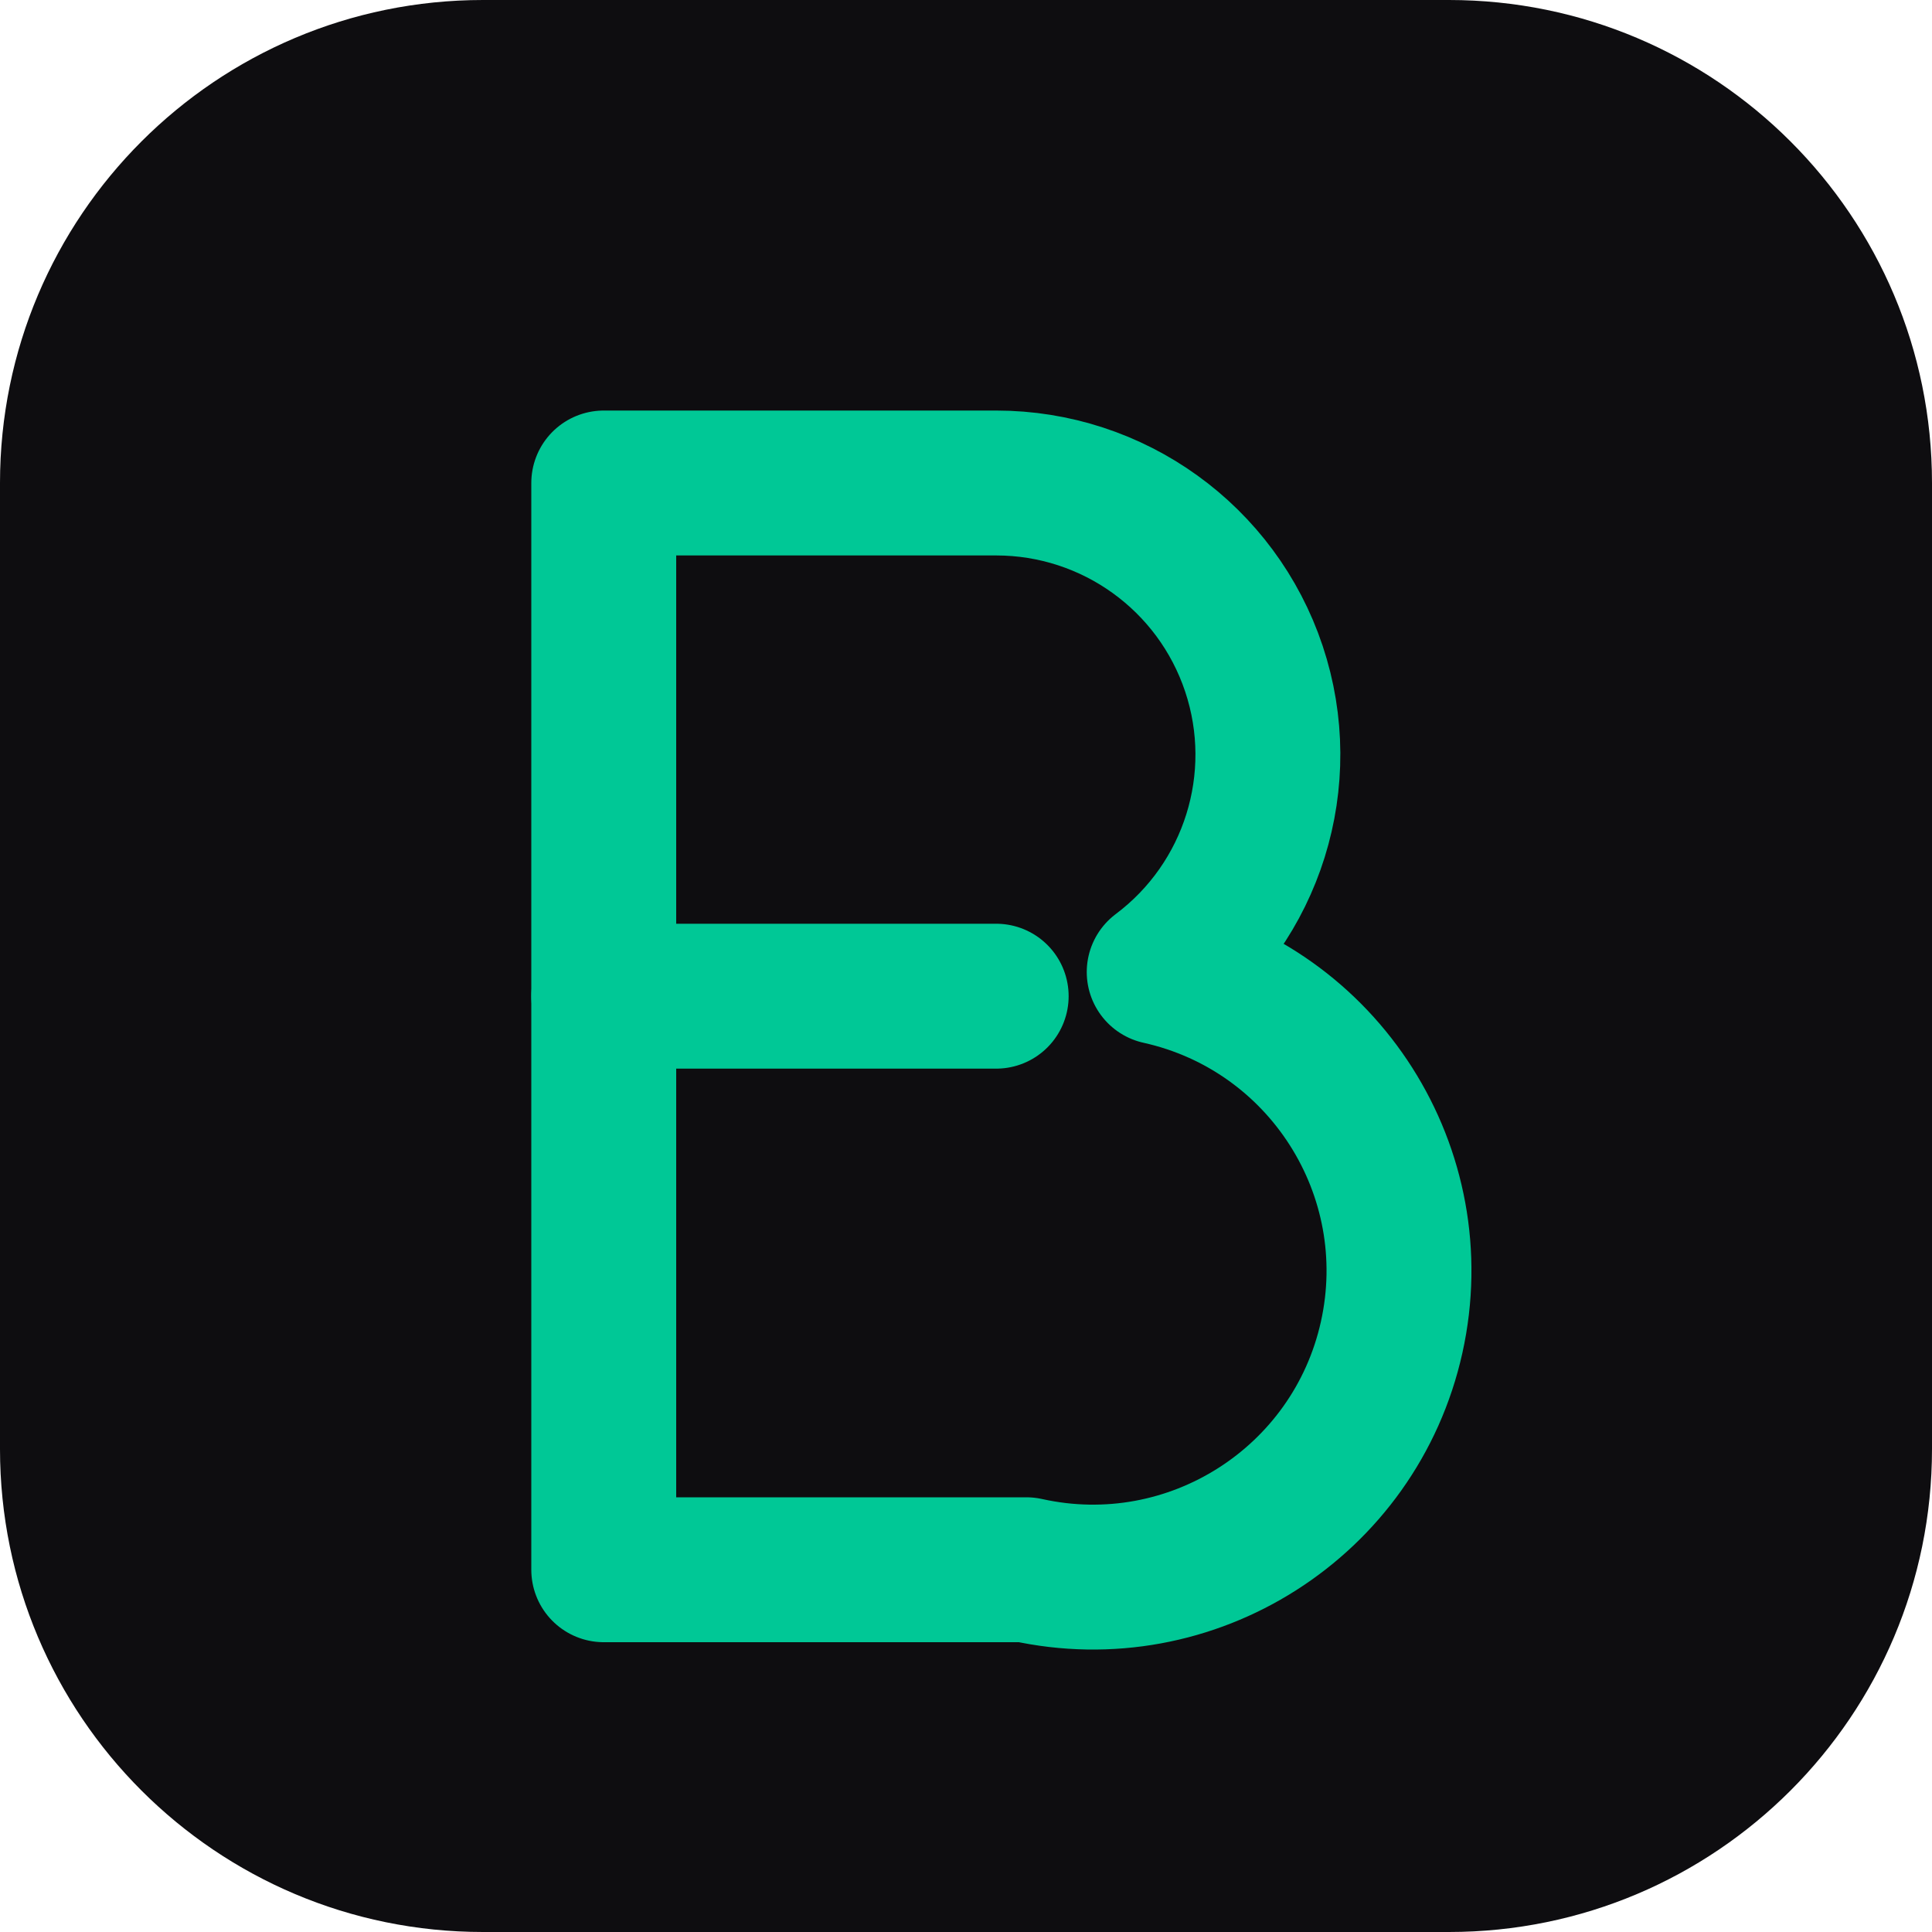
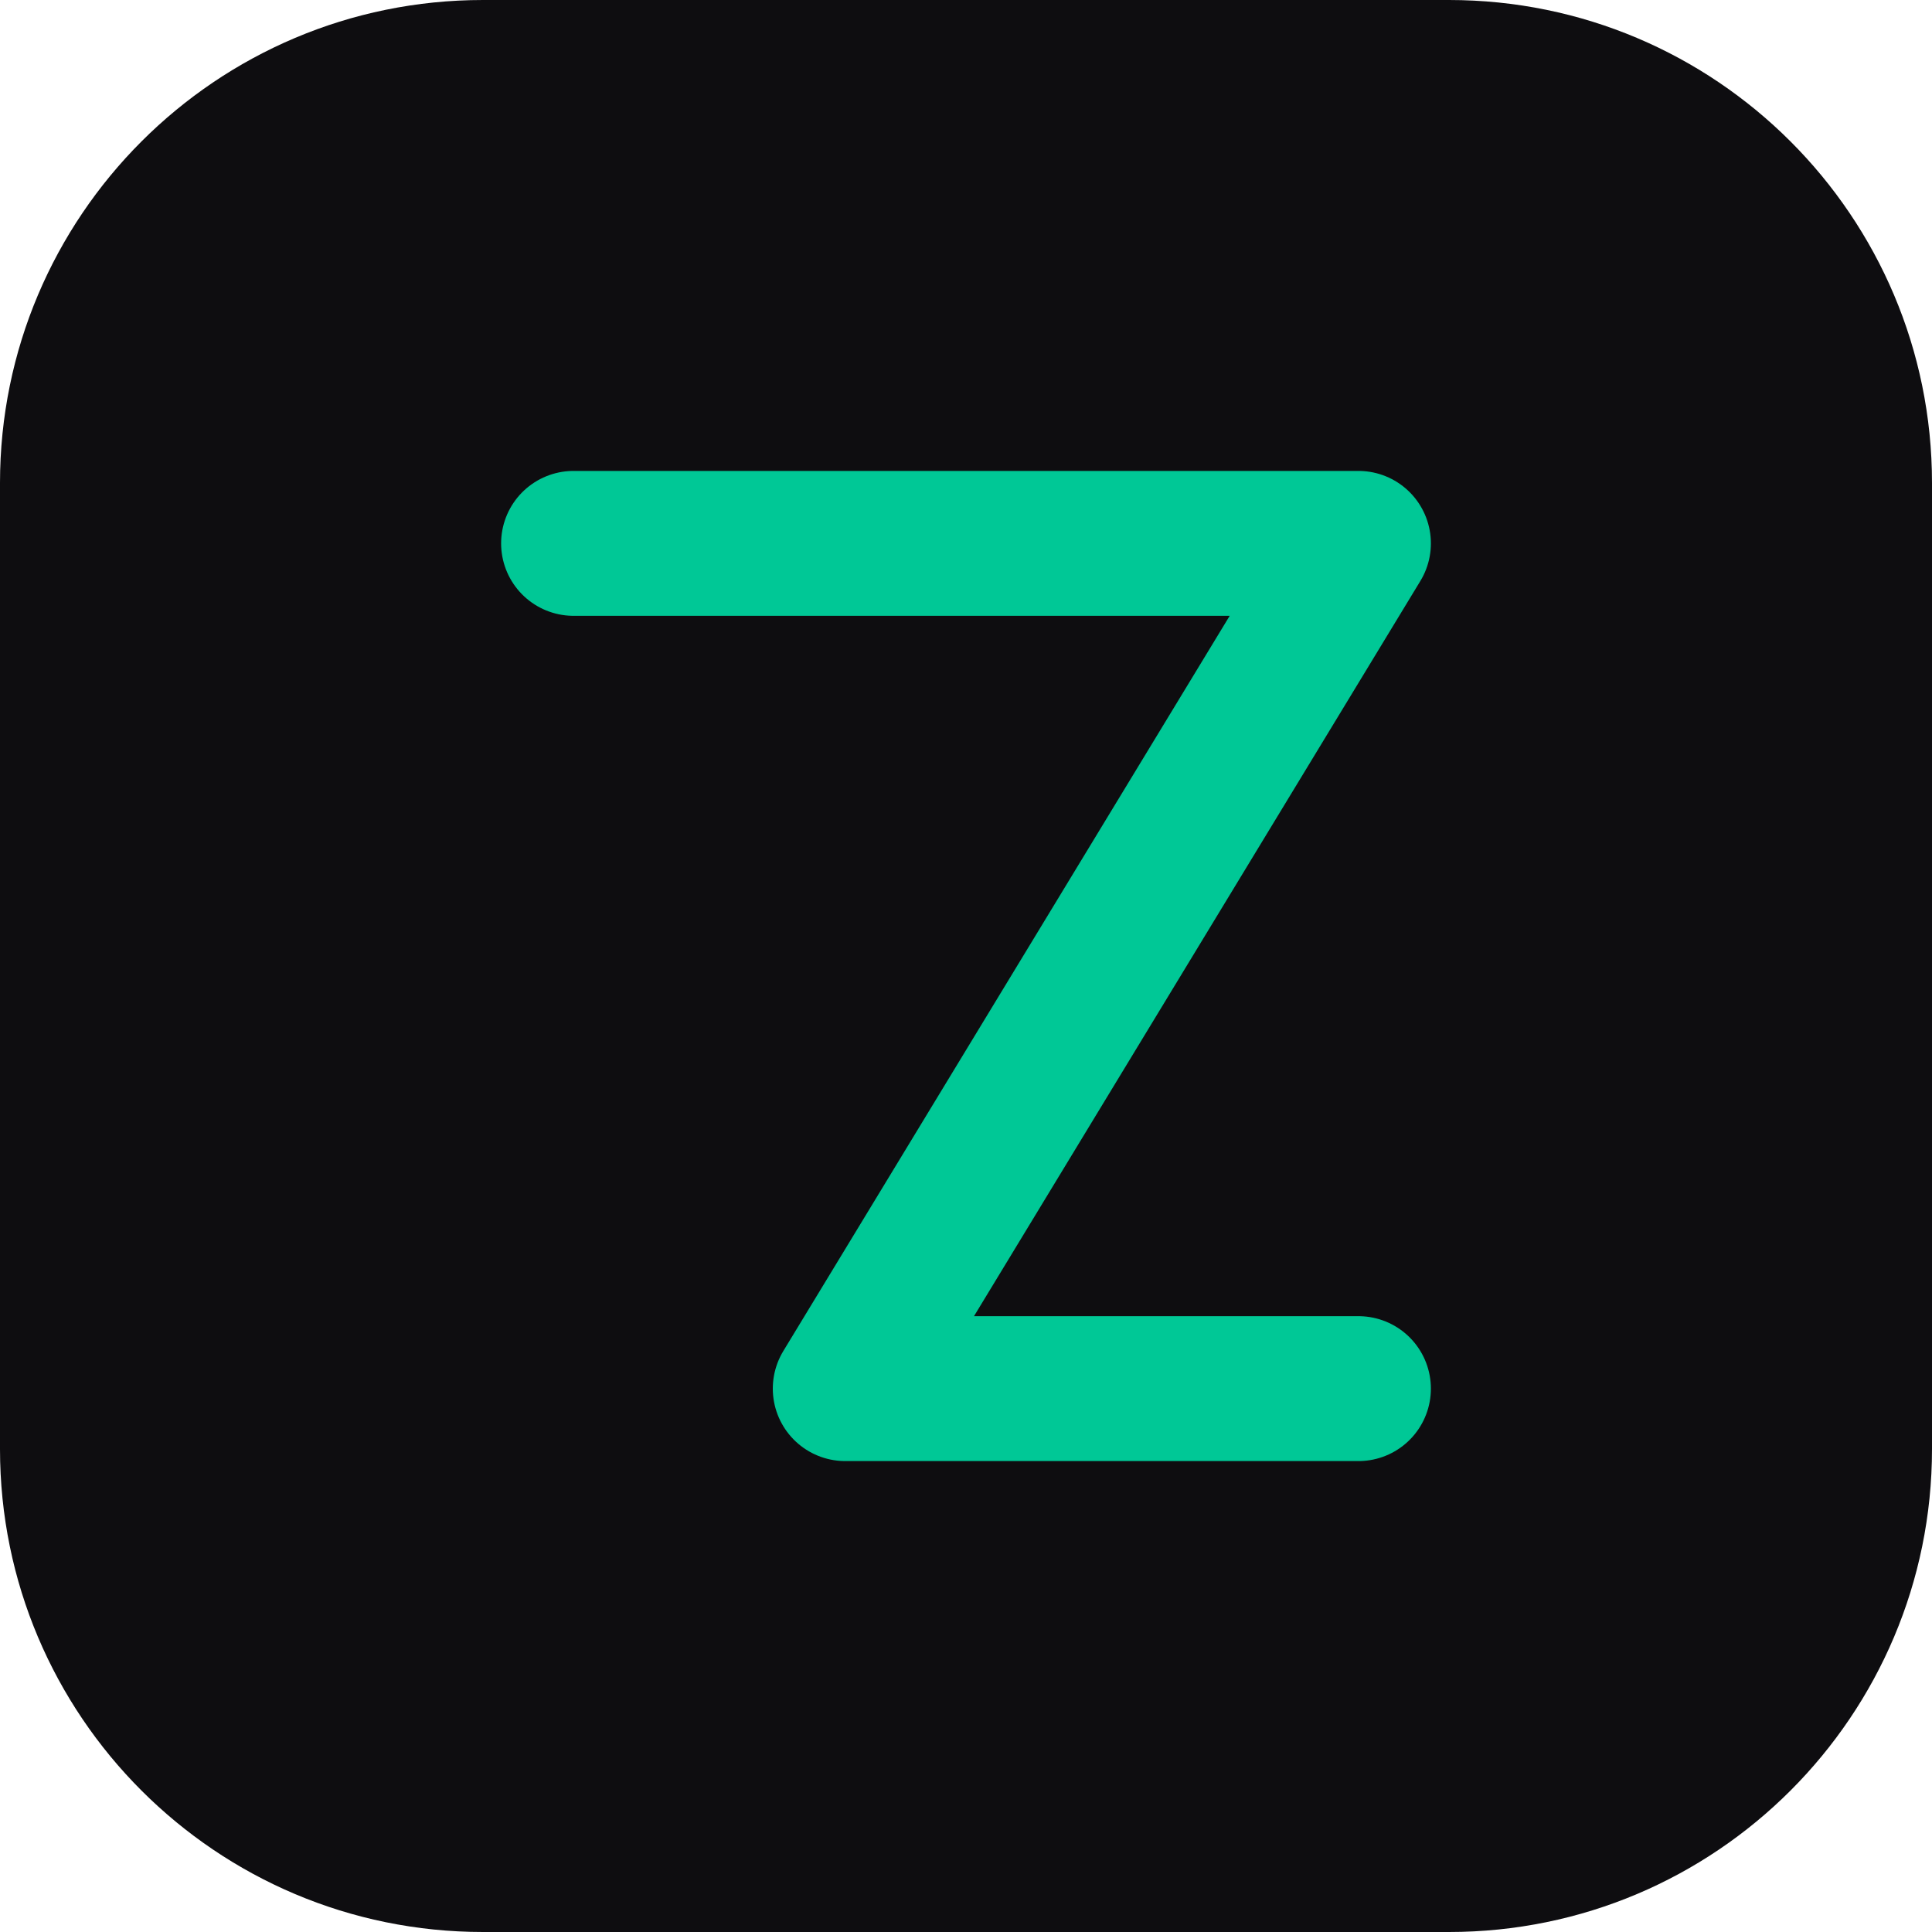
<svg xmlns="http://www.w3.org/2000/svg" viewBox="0 0 32 32" fill="none">
  <rect width="32" height="32" rx="8" fill="#0E0D10" />
-   <path d="M10 8h6.5a4.5 4.5 0 0 1 2.7 8.1A5 5 0 0 1 17 26H10V8z" stroke="#00C896" stroke-width="2.4" stroke-linejoin="round" fill="none" />
-   <path d="M10 16.5h6.5" stroke="#00C896" stroke-width="2.4" stroke-linecap="round" />
+   <path d="M9.5 9h13l-8.5 14h8.5" stroke="#00C896" stroke-width="2.4" stroke-linecap="round" stroke-linejoin="round" fill="none" />
</svg>
